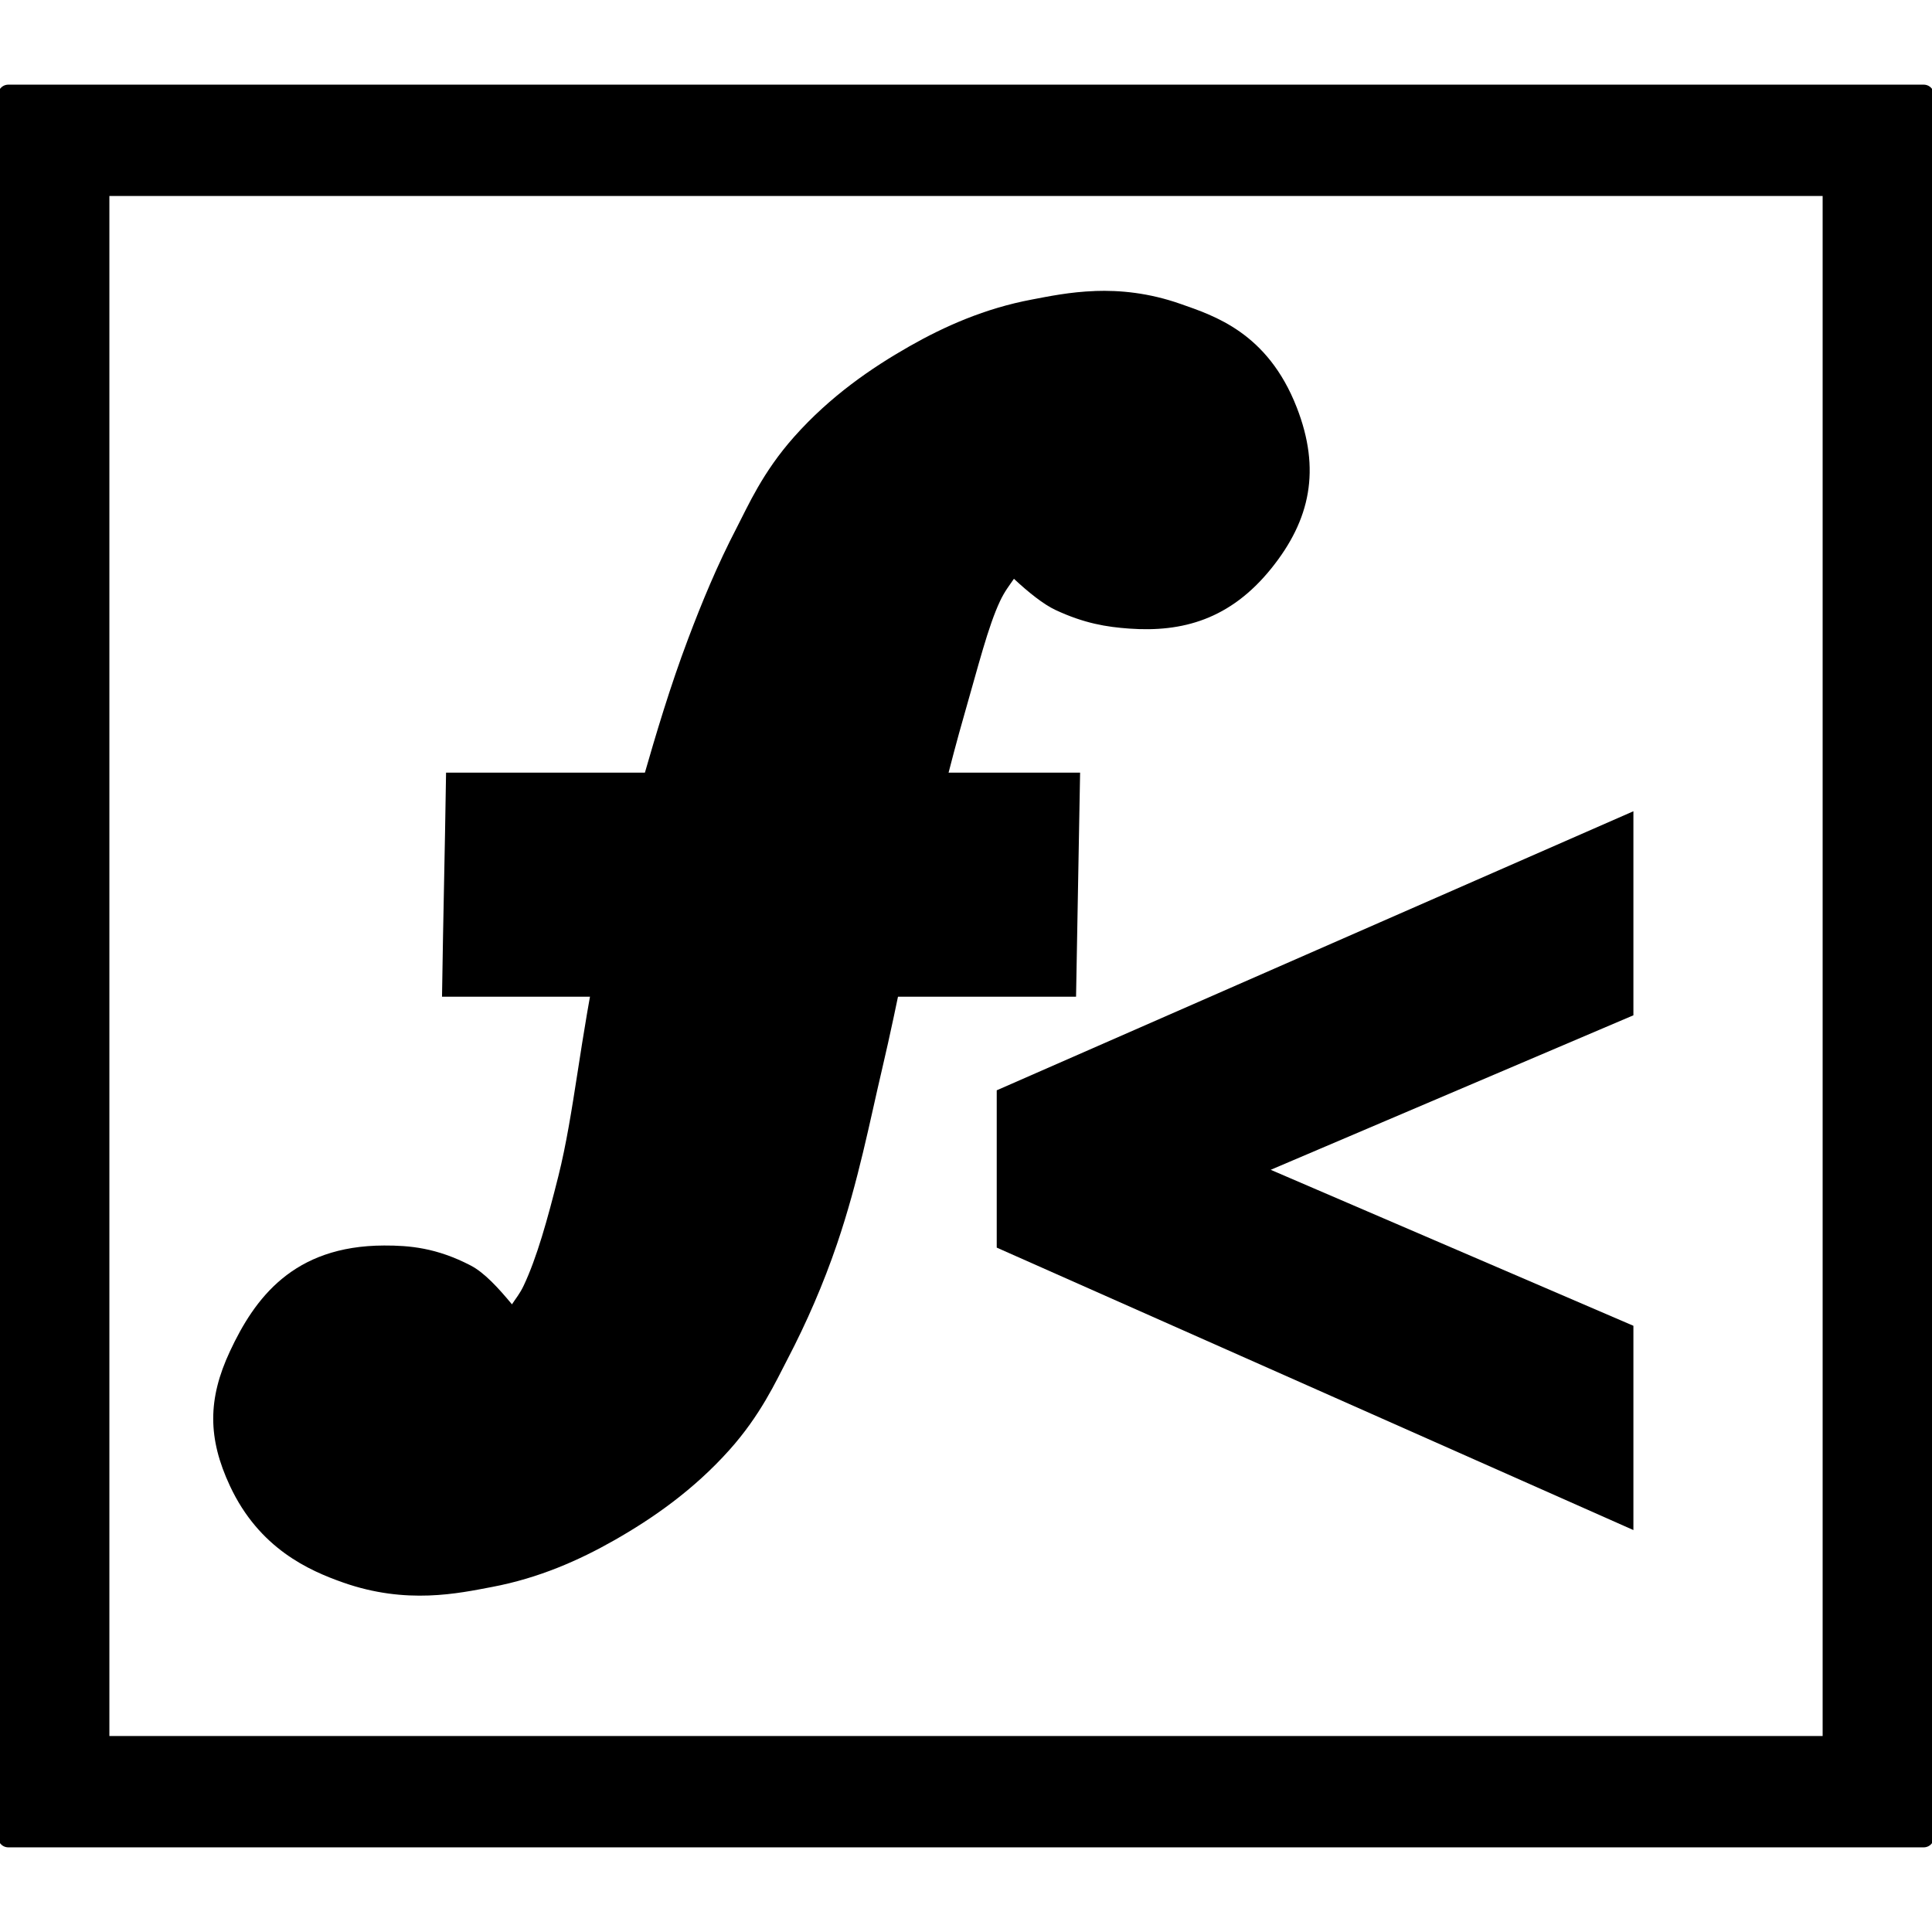
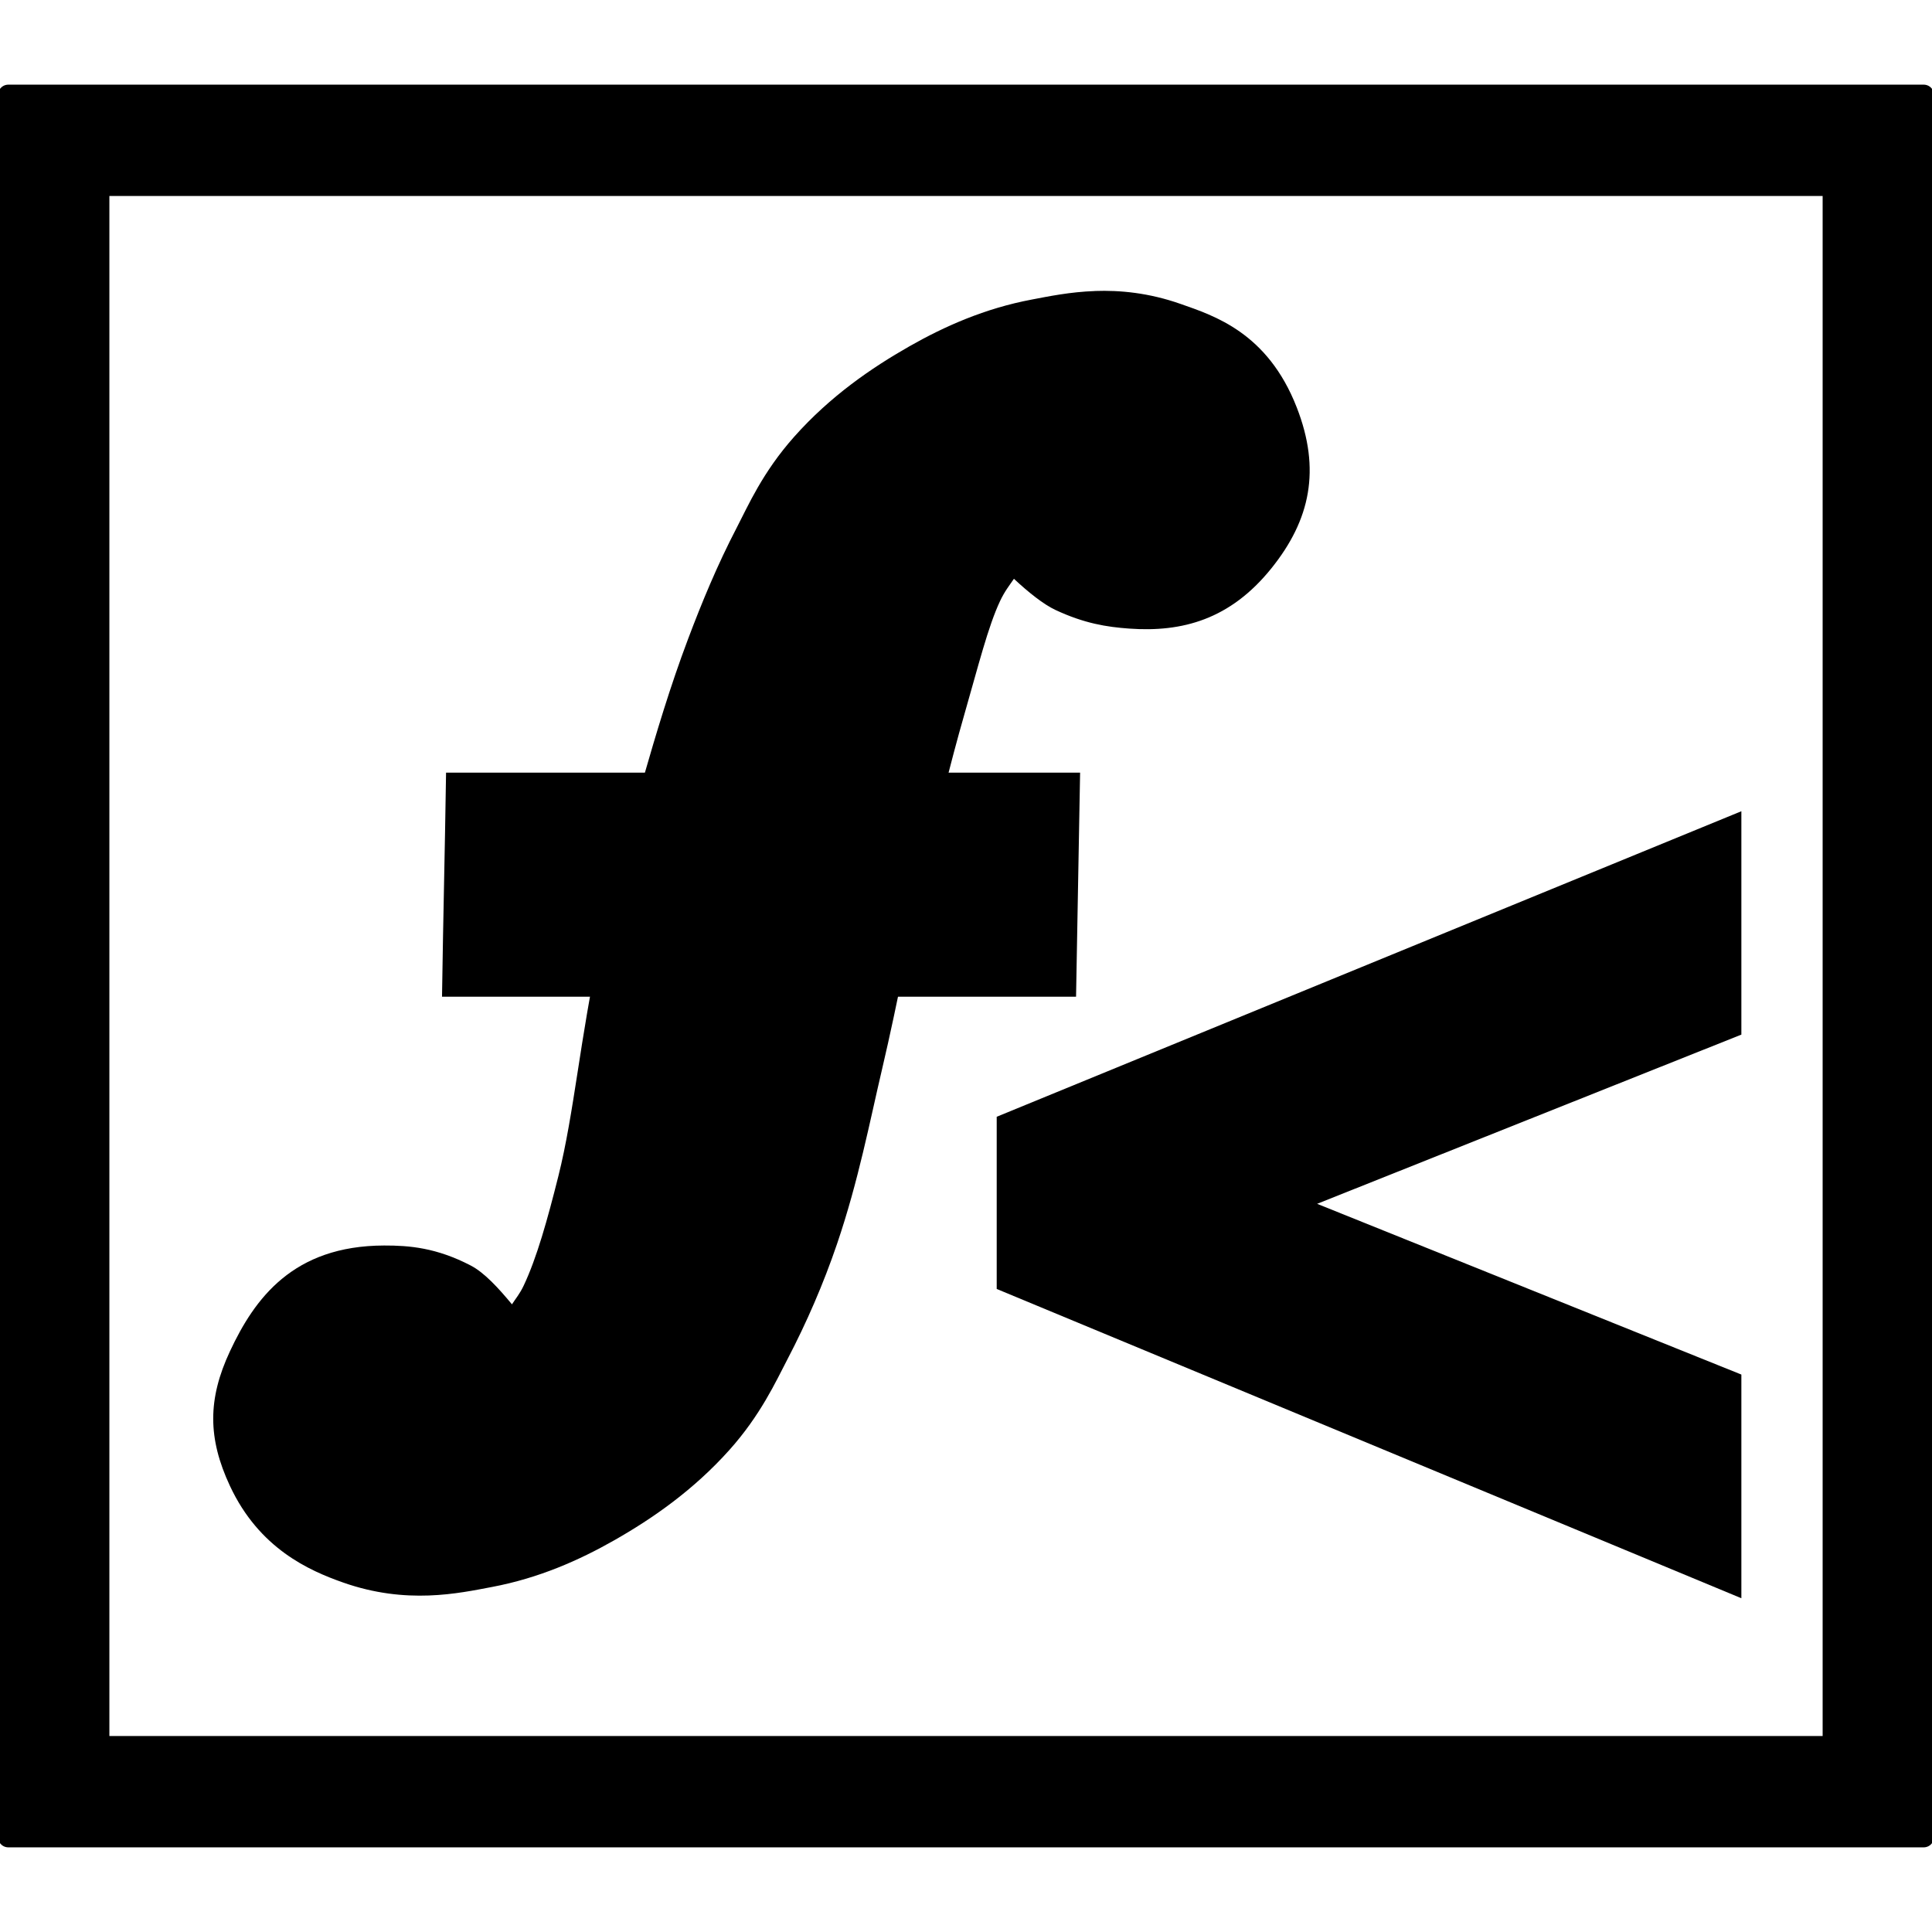
<svg xmlns="http://www.w3.org/2000/svg" viewBox="0 0 85 85" version="1.1" id="svg2">
  <defs id="defs14" />
  <text xml:space="preserve" style="font-style:normal;font-weight:normal;font-size:17.5px;line-height:125%;font-family:'Times New Roman';letter-spacing:0px;word-spacing:0px;fill:#000000;fill-opacity:1;stroke:none;stroke-width:1px;stroke-linecap:butt;stroke-linejoin:miter;stroke-opacity:1;-inkscape-font-specification:'Times New Roman, ';font-stretch:normal;font-variant:normal;" x="-182.787" y="31.967" id="text4145">
    <tspan id="tspan4147" x="-182.787" y="31.967" />
  </text>
-   <path id="path4156" style="font-style:normal;font-variant:normal;font-weight:normal;font-stretch:normal;font-size:medium;line-height:125%;font-family:Arial;-inkscape-font-specification:Arial;letter-spacing:0px;word-spacing:0px;fill:#000000;fill-opacity:1;stroke:#000000;stroke-width:4;stroke-linecap:butt;stroke-linejoin:miter;stroke-miterlimit:4;stroke-dasharray:none;stroke-opacity:1" d="m 45.852,53.588 0,-4.312 24.011,-10.524 0,4.595 -19.04,8.111 19.04,8.188 0,4.595 -24.011,-10.652 z" />
+   <path style="color:#000000;font-style:normal;font-variant:normal;font-weight:normal;font-stretch:normal;font-size:medium;line-height:125%;font-family:Arial;-inkscape-font-specification:Arial;text-indent:0;text-align:start;text-decoration:none;text-decoration-line:none;text-decoration-style:solid;text-decoration-color:#000000;letter-spacing:0px;word-spacing:0px;text-transform:none;direction:ltr;block-progression:tb;writing-mode:lr-tb;baseline-shift:baseline;text-anchor:start;white-space:normal;clip-rule:nonzero;display:inline;overflow:visible;visibility:visible;opacity:1;isolation:auto;mix-blend-mode:normal;color-interpolation:sRGB;color-interpolation-filters:linearRGB;solid-color:#000000;solid-opacity:1;fill:#000000;fill-opacity:1;fill-rule:nonzero;stroke:none;stroke-width:4;stroke-linecap:butt;stroke-linejoin:miter;stroke-miterlimit:4;stroke-dasharray:none;stroke-dashoffset:0;stroke-opacity:1;color-rendering:auto;image-rendering:auto;shape-rendering:auto;text-rendering:auto;enable-background:accumulate" d="m 76.613,35.691 -32.762,13.442 0,7.576 c 10.921,4.535 21.841,9.071 32.762,13.607 l 0,-9.841 -18.665,-7.512 18.665,-7.444 z" id="path4156" />
  <path id="rect4356-8-5" d="m 4.364,8.173 0,68.654 76.273,0 0,-68.654 z m -4,-4 84.273,0 0,76.654 -84.273,0 z" style="color:#000000;fill:#000000;fill-opacity:1;stroke:#000000;stroke-width:0.897;stroke-linecap:butt;stroke-linejoin:round;stroke-opacity:1" />
  <g transform="translate(2.962913,1.038289)" id="g4207">
    <path style="color:#000000;font-style:normal;font-variant:normal;font-weight:normal;font-stretch:normal;font-size:medium;line-height:normal;font-family:sans-serif;text-indent:0;text-align:start;text-decoration:none;text-decoration-line:none;text-decoration-style:solid;text-decoration-color:#000000;letter-spacing:normal;word-spacing:normal;text-transform:none;direction:ltr;block-progression:tb;writing-mode:lr-tb;baseline-shift:baseline;text-anchor:start;white-space:normal;clip-rule:nonzero;display:inline;overflow:visible;visibility:visible;opacity:1;isolation:auto;mix-blend-mode:normal;color-interpolation:sRGB;color-interpolation-filters:linearRGB;solid-color:#000000;solid-opacity:1;fill:#000000;fill-opacity:1;fill-rule:evenodd;stroke:none;stroke-width:5;stroke-linecap:butt;stroke-linejoin:miter;stroke-miterlimit:4;stroke-dasharray:none;stroke-dashoffset:0;stroke-opacity:1;color-rendering:auto;image-rendering:auto;shape-rendering:auto;text-rendering:auto;enable-background:accumulate" d="m 16.662,32.955 c -0.06,3.952 -0.119,5.905 -0.178,9.857 l 27.895,0 0.178,-9.857 z" id="path4163" />
    <path style="color:#000000;font-style:normal;font-variant:normal;font-weight:normal;font-stretch:normal;font-size:medium;line-height:125%;font-family:Symath;-inkscape-font-specification:Symath;text-indent:0;text-align:start;text-decoration:none;text-decoration-line:none;text-decoration-style:solid;text-decoration-color:#000000;letter-spacing:0px;word-spacing:0px;text-transform:none;direction:ltr;block-progression:tb;writing-mode:lr-tb;baseline-shift:baseline;text-anchor:start;white-space:normal;clip-rule:nonzero;display:inline;overflow:visible;visibility:visible;opacity:1;isolation:auto;mix-blend-mode:normal;color-interpolation:sRGB;color-interpolation-filters:linearRGB;solid-color:#000000;solid-opacity:1;fill:#000000;fill-opacity:1;fill-rule:evenodd;stroke:none;stroke-width:10;stroke-linecap:butt;stroke-linejoin:miter;stroke-miterlimit:4;stroke-dasharray:none;stroke-dashoffset:0;stroke-opacity:1;color-rendering:auto;image-rendering:auto;shape-rendering:auto;text-rendering:auto;enable-background:accumulate" d="m 45.207,11.766 c -1.105,0.039 -2.045,0.237 -2.777,0.375 -2.064,0.389 -3.839,1.179 -5.379,2.055 -1.675,0.953 -3.482,2.192 -5.072,3.98 -1.395,1.568 -2.028,3.038 -2.523,3.99 -0.864,1.659 -1.547,3.318 -2.148,4.912 -0.794,2.104 -1.409,4.177 -1.979,6.156 -0.711,2.469 -1.372,4.986 -1.934,7.559 -0.823,3.77 -1.101,7.159 -1.791,9.91 -0.484,1.93 -0.949,3.595 -1.525,4.816 -0.174,0.368 -0.34,0.553 -0.518,0.828 -0.583,-0.704 -1.21,-1.393 -1.809,-1.705 -1.513,-0.788 -2.709,-0.886 -3.818,-0.883 -4.011,0.011 -5.7,2.34 -6.781,4.656 -0.98,2.098 -0.98,3.822 0,5.92 1.289,2.761 3.486,3.726 4.982,4.252 2.793,0.983 5.083,0.471 6.547,0.195 2.064,-0.389 3.841,-1.179 5.381,-2.055 1.684,-0.958 3.479,-2.202 5.061,-3.969 1.377,-1.538 2.04,-3.002 2.561,-4 0.837,-1.605 1.575,-3.298 2.178,-5.068 0.945,-2.778 1.444,-5.405 1.986,-7.709 0.715,-3.038 1.227,-5.94 1.854,-8.617 0.563,-2.409 1.122,-4.746 1.764,-6.979 0.613,-2.13 1.043,-3.865 1.57,-4.982 0.205,-0.434 0.404,-0.676 0.609,-0.977 0.629,0.589 1.303,1.126 1.818,1.367 1.282,0.601 2.268,0.753 3.254,0.824 2.337,0.168 4.444,-0.401 6.254,-2.65 1.718,-2.135 2.183,-4.345 1.117,-7.08 -1.284,-3.296 -3.643,-4.037 -5.109,-4.553 -1.397,-0.491 -2.667,-0.609 -3.771,-0.57 z" id="path4161" />
  </g>
</svg>
